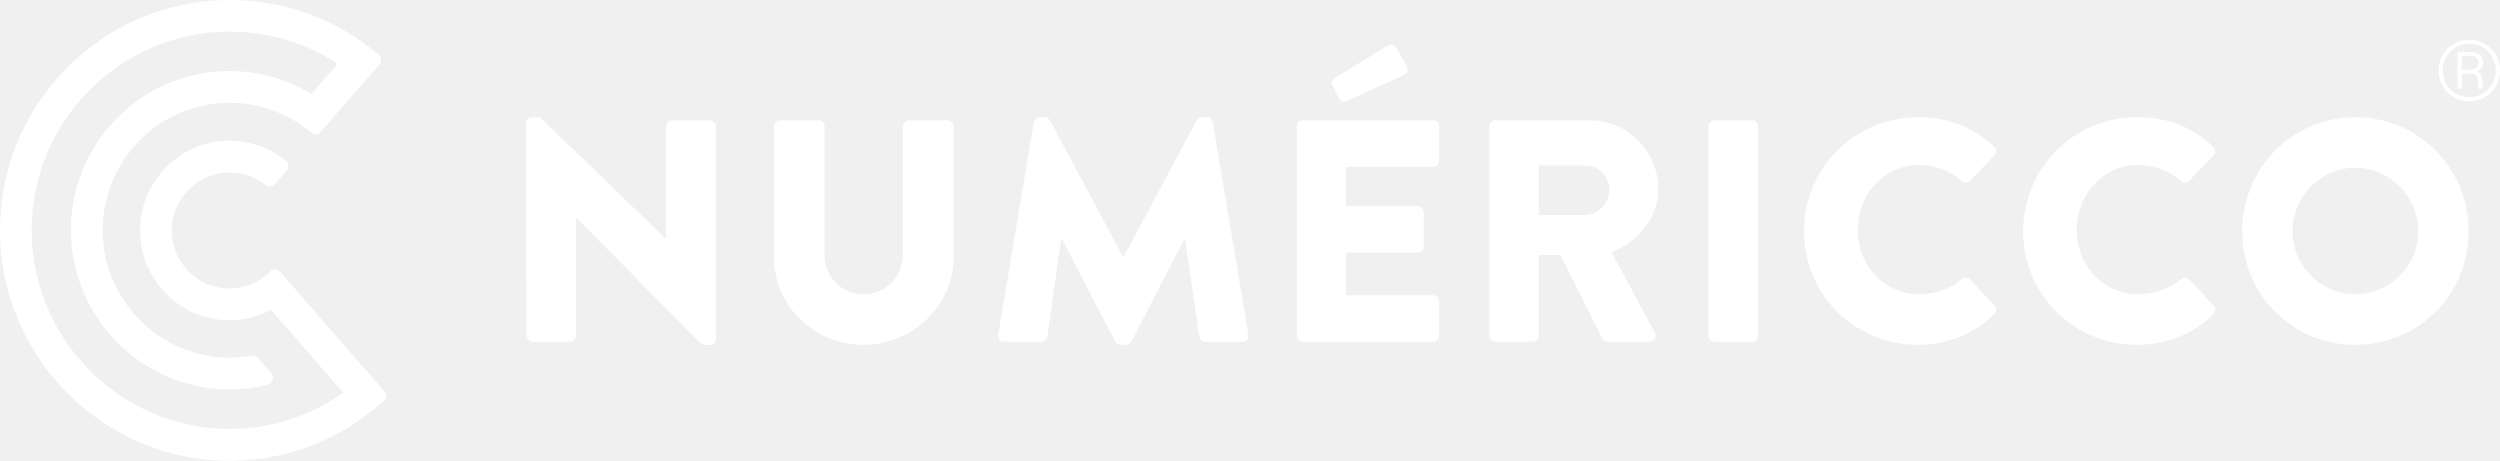
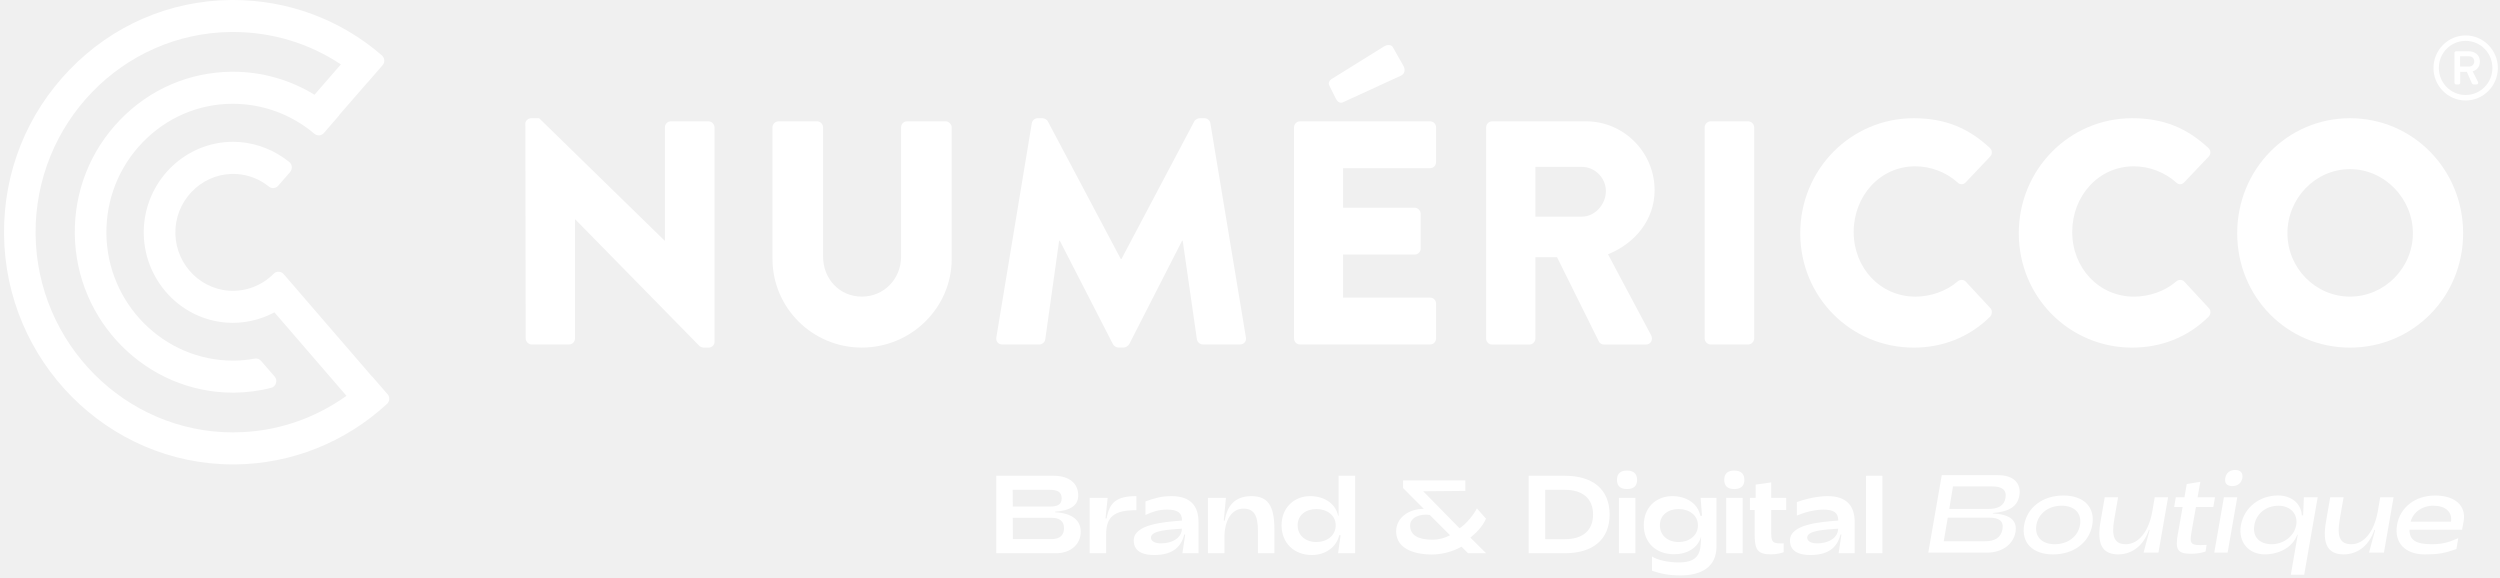
- <svg xmlns="http://www.w3.org/2000/svg" id="Capa_2" viewBox="0 0 664.28 122.45">
-   <defs>
-     <style>.cls-1{fill:#fff;}</style>
-   </defs>
-   <g id="FONDOS">
-     <path class="cls-1" d="M139.81,32.67c0-.84,.76-1.5,1.61-1.5h2.07l33.4,32.26h.1v-29.83c0-.84,.66-1.61,1.59-1.61h10.04c.84,0,1.59,.77,1.59,1.61v56.55c0,.84-.76,1.5-1.59,1.5h-1.33c-.26,0-.93-.24-1.09-.42l-33.06-33.35h-.11v31.34c0,.86-.66,1.61-1.58,1.61h-9.95c-.84,0-1.6-.76-1.6-1.61l-.09-56.54h0Zm65.83,.91c0-.84,.74-1.61,1.6-1.61h10.29c.93,0,1.58,.77,1.58,1.61v34.03c0,5.88,4.36,10.57,10.32,10.57s10.47-4.69,10.47-10.57V33.59c0-.84,.66-1.61,1.56-1.61h10.3c.83,0,1.61,.77,1.61,1.61v34.7c0,12.77-10.73,23.34-23.95,23.34s-23.79-10.57-23.79-23.34V33.59h0Zm69.09-1.1c.08-.75,.84-1.33,1.5-1.33h1.33c.43,0,1.18,.32,1.42,.81l19.44,36.32h.15l19.41-36.32c.25-.49,1-.81,1.42-.81h1.37c.63,0,1.41,.58,1.48,1.33l9.46,56.48c.18,1.09-.59,1.85-1.58,1.85h-9.9c-.76,0-1.5-.68-1.58-1.36l-3.78-25.98h-.17l-14.05,27.24c-.24,.49-1.01,.91-1.44,.91h-1.5c-.5,0-1.16-.42-1.42-.91l-14.14-27.24h-.18l-3.68,25.98c-.07,.68-.75,1.36-1.58,1.36h-9.88c-1,0-1.76-.76-1.58-1.85l9.45-56.48h.03Zm69.83,1.1c0-.84,.67-1.61,1.58-1.61h34.66c.93,0,1.59,.77,1.59,1.61v9.15c0,.85-.66,1.6-1.59,1.6h-23.19v10.42h19.09c.83,0,1.59,.76,1.59,1.6v9.16c0,.93-.76,1.59-1.59,1.59h-19.09v11.35h23.19c.93,0,1.59,.75,1.59,1.59v9.15c0,.86-.66,1.61-1.59,1.61h-34.66c-.92,0-1.58-.76-1.58-1.61V33.59Zm11.14-7.57l-1.77-3.53c-.31-.66,.11-1.27,.51-1.58l14.22-8.75c.52-.32,1.77-.5,2.19,.26l2.85,4.95c.66,1.25,.17,2.1-.52,2.51l-15.21,6.91c-1.1,.67-1.83,.08-2.26-.77h-.01Zm40.03,7.57c0-.84,.67-1.61,1.59-1.61h25.03c10.05,0,18.26,8.16,18.26,18.16,0,7.73-5.12,13.96-12.41,16.89l11.48,21.34c.59,1.1,0,2.45-1.41,2.45h-11.14c-.67,0-1.17-.43-1.33-.76l-11.16-22.28h-5.76v21.43c0,.86-.74,1.61-1.58,1.61h-9.96c-.92,0-1.59-.76-1.59-1.61V33.59h-.02Zm25.52,23.53c3.43,0,6.38-3.2,6.38-6.72s-2.95-6.4-6.38-6.4h-12.39v13.12s12.39,0,12.39,0Zm32.68-23.53c0-.84,.76-1.61,1.58-1.61h10.04c.86,0,1.59,.77,1.59,1.61v55.62c0,.86-.73,1.61-1.59,1.61h-10.04c-.82,0-1.58-.76-1.58-1.61V33.59Zm55.68-2.43c8.37,0,14.56,2.6,20.25,7.81,.74,.68,.74,1.69,.06,2.35l-6.51,6.79c-.6,.6-1.53,.6-2.11,0-3.1-2.76-7.19-4.28-11.29-4.28-9.46,0-16.41,7.89-16.41,17.31s7.02,17.05,16.49,17.05c3.92,0,8.2-1.42,11.2-4.02,.58-.51,1.68-.51,2.18,.09l6.53,6.97c.58,.58,.5,1.68-.09,2.27-5.69,5.55-12.87,8.13-20.32,8.13-16.76,0-30.23-13.35-30.23-30.15s13.47-30.32,30.23-30.32h.02Zm58.18,0c8.38,0,14.56,2.6,20.26,7.81,.76,.68,.76,1.69,.08,2.35l-6.52,6.79c-.59,.6-1.51,.6-2.08,0-3.13-2.76-7.22-4.28-11.32-4.28-9.46,0-16.4,7.89-16.4,17.31s7.04,17.05,16.49,17.05c3.94,0,8.21-1.42,11.23-4.02,.57-.51,1.66-.51,2.16,.09l6.52,6.97c.59,.58,.51,1.68-.09,2.27-5.67,5.55-12.87,8.13-20.34,8.13-16.74,0-30.2-13.35-30.2-30.15s13.46-30.32,30.2-30.32h.01Zm58.04,0c16.75,0,30.13,13.5,30.13,30.32s-13.38,30.15-30.13,30.15-30.05-13.35-30.05-30.15,13.32-30.32,30.05-30.32Zm0,47.03c9.21,0,16.75-7.56,16.75-16.71s-7.54-16.9-16.75-16.9-16.66,7.65-16.66,16.9,7.53,16.71,16.66,16.71ZM102.15,103.94l-3.9-4.45q-.12-.15-.26-.25l-19.5-22.37s-.09-.11-.11-.14l-3.92-4.47c-.32-.39-.81-.6-1.31-.62-.5-.06-.98,.17-1.35,.52-3.18,3.19-7.53,4.78-11.97,4.46-8.43-.63-14.79-8.04-14.17-16.48,.62-8.41,8-14.87,16.44-14.26,3.09,.22,6.01,1.37,8.43,3.3,.77,.61,1.87,.49,2.5-.24l3.16-3.59c.33-.39,.49-.88,.45-1.37-.04-.48-.27-.95-.66-1.26-3.75-3.04-8.43-4.92-13.25-5.28-.6-.02-1.16-.07-1.76-.07-12.38,0-22.76,9.71-23.7,22.1-.46,6.35,1.58,12.5,5.72,17.34,4.15,4.82,9.92,7.75,16.24,8.23,4.38,.32,8.81-.61,12.79-2.7l19.19,22c-8.81,6.21-19.06,9.55-29.74,9.61l-.48,.02c-28.72,0-52.29-23.46-52.58-52.3-.24-29.1,23.12-53,52.12-53.26h.49c10.28,0,20.21,2.94,28.72,8.54l-7.02,8c-6.55-3.98-14.06-6.07-21.73-6.07h-.39c-11.24,.12-21.77,4.6-29.66,12.67-7.9,8.07-12.2,18.73-12.08,30.01,.21,23.12,19.1,41.92,42.13,41.92h.4c3.27-.05,6.56-.45,9.77-1.26,.61-.14,1.11-.61,1.29-1.24,.2-.6,.07-1.27-.35-1.74l-3.61-4.12c-.43-.5-1.07-.73-1.7-.61-1.83,.34-3.69,.52-5.45,.53h-.34c-18.42,0-33.55-15.05-33.72-33.56-.07-9.03,3.36-17.55,9.69-24.02,6.31-6.44,14.73-10.07,23.71-10.14h.32c7.9,0,15.61,2.8,21.68,7.9,.75,.63,1.89,.57,2.55-.19l3.9-4.47c.09-.09,.17-.19,.23-.33l7.34-8.35s.17-.13,.2-.19l3.94-4.51c.33-.36,.5-.83,.45-1.34-.03-.48-.27-.93-.64-1.26C89.69,5.18,75.62,0,61.01,0h-.59C44.15,.16,28.9,6.65,17.48,18.36,6.05,30.04-.16,45.44,0,61.76c.3,33.46,27.65,60.68,60.97,60.68h.55c14.97-.14,29.33-5.79,40.46-15.94,.74-.67,.8-1.81,.16-2.56h.01ZM664.28,18.73c0,4.59-3.56,8.17-8.17,8.17s-8.17-3.58-8.17-8.17,3.58-8.17,8.17-8.17,8.17,3.56,8.17,8.17Zm-1.13,0c-.02-4.02-3.08-7.12-7.04-7.12s-7.02,3.1-7.04,7.12c.02,4,3.1,7.1,7.04,7.1s7.02-3.1,7.04-7.1Zm-4.92,.21c.75,.42,1.24,1.19,1.3,2.18l.17,2.41h-1.15l-.17-2.35c-.04-.92-.67-1.59-1.57-1.59h-2.64v3.94h-1.17V13.83h3.67c1.93,0,3.1,1.15,3.1,2.85,0,1.07-.61,1.82-1.53,2.26h0Zm.31-2.26c0-.96-.52-1.8-1.89-1.8h-2.49v3.64h2.49c1.36,0,1.89-.88,1.89-1.84Z" />
-   </g>
+ <svg xmlns="http://www.w3.org/2000/svg" width="619" height="143" viewBox="0 0 619 143" fill="none">
+   <path d="M130.06 30.68C130.06 29.89 130.77 29.27 131.56 29.27H133.49L164.54 59.57H164.63V31.55C164.63 30.76 165.24 30.04 166.11 30.04H175.44C176.22 30.04 176.92 30.77 176.92 31.55V84.66C176.92 85.45 176.21 86.07 175.44 86.07H174.21C173.97 86.07 173.35 85.84 173.2 85.68L142.47 54.35H142.37V83.78C142.37 84.58 141.76 85.29 140.9 85.29H131.65C130.87 85.29 130.16 84.58 130.16 83.78L130.08 30.68H130.06Z" fill="white" />
+   <path d="M191.26 31.55C191.26 30.76 191.95 30.04 192.75 30.04H202.31C203.18 30.04 203.79 30.77 203.79 31.55V63.51C203.79 69.03 207.85 73.44 213.38 73.44C218.91 73.44 223.11 69.03 223.11 63.51V31.55C223.11 30.76 223.72 30.04 224.56 30.04H234.14C234.91 30.04 235.64 30.77 235.64 31.55V64.14C235.64 76.14 225.67 86.06 213.38 86.06C201.09 86.06 191.27 76.13 191.27 64.14V31.55H191.26Z" fill="white" />
+   <path d="M255.48 30.52C255.56 29.81 256.26 29.27 256.88 29.27H258.12C258.52 29.27 259.22 29.57 259.44 30.04L277.52 64.15H277.66L295.71 30.04C295.94 29.58 296.64 29.27 297.03 29.27H298.31C298.9 29.27 299.62 29.82 299.69 30.52L308.49 83.56C308.66 84.58 307.94 85.29 307.02 85.29H297.82C297.11 85.29 296.43 84.65 296.35 84.01L292.84 59.61H292.68L279.61 85.19C279.38 85.65 278.66 86.05 278.27 86.05H276.87C276.41 86.05 275.79 85.66 275.55 85.19L262.41 59.61H262.24L258.81 84.01C258.74 84.65 258.11 85.29 257.34 85.29H248.16C247.23 85.29 246.53 84.58 246.69 83.56L255.47 30.52H255.48Z" fill="white" />
+   <path d="M320.4 31.55C320.4 30.76 321.02 30.04 321.88 30.04H354.1C354.97 30.04 355.57 30.77 355.57 31.55V40.14C355.57 40.94 354.96 41.64 354.1 41.64H332.54V51.43H350.28C351.05 51.43 351.76 52.14 351.76 52.93V61.54C351.76 62.41 351.05 63.03 350.28 63.03H332.54V73.69H354.1C354.97 73.69 355.57 74.39 355.57 75.19V83.78C355.57 84.58 354.96 85.29 354.1 85.29H321.88C321.02 85.29 320.4 84.58 320.4 83.78V31.55ZM330.76 24.44L329.11 21.12C328.82 20.5 329.21 19.93 329.59 19.64L342.81 11.42C343.3 11.12 344.46 10.95 344.85 11.66L347.49 16.31C348.1 17.48 347.65 18.28 347.01 18.67L332.87 25.16C331.85 25.79 331.17 25.23 330.77 24.43L330.76 24.44Z" fill="white" />
+   <path d="M367.97 31.55C367.97 30.76 368.59 30.04 369.44 30.04H392.71C402.05 30.04 409.68 37.7 409.68 47.1C409.68 54.36 404.92 60.21 398.14 62.96L408.81 83C409.36 84.03 408.81 85.31 407.5 85.31H397.14C396.52 85.31 396.05 84.91 395.9 84.6L385.52 63.68H380.17V83.8C380.17 84.6 379.48 85.31 378.7 85.31H369.44C368.58 85.31 367.96 84.6 367.96 83.8V31.55H367.97ZM391.69 53.64C394.88 53.64 397.62 50.63 397.62 47.33C397.62 44.03 394.88 41.32 391.69 41.32H380.17V53.64H391.69Z" fill="white" />
+   <path d="M422.07 31.55C422.07 30.76 422.77 30.04 423.53 30.04H432.86C433.66 30.04 434.34 30.77 434.34 31.55V83.78C434.34 84.58 433.66 85.29 432.86 85.29H423.53C422.77 85.29 422.07 84.58 422.07 83.78V31.55Z" fill="white" />
+   <path d="M473.83 29.27C481.61 29.27 487.37 31.71 492.66 36.6C493.35 37.23 493.35 38.19 492.72 38.81L486.67 45.19C486.12 45.76 485.25 45.76 484.71 45.19C481.83 42.6 478.03 41.18 474.22 41.18C465.43 41.18 458.97 48.59 458.97 57.44C458.97 66.29 465.5 73.45 474.3 73.45C477.94 73.45 481.92 72.12 484.72 69.67C485.26 69.18 486.28 69.18 486.75 69.76L492.82 76.3C493.36 76.85 493.28 77.88 492.73 78.43C487.44 83.64 480.77 86.07 473.84 86.07C458.26 86.07 445.74 73.53 445.74 57.75C445.74 41.97 458.26 29.27 473.84 29.27H473.83Z" fill="white" />
+   <path d="M527.92 29.27C535.71 29.27 541.46 31.71 546.75 36.6C547.46 37.23 547.46 38.19 546.83 38.81L540.77 45.19C540.22 45.76 539.37 45.76 538.84 45.19C535.93 42.6 532.13 41.18 528.32 41.18C519.53 41.18 513.08 48.59 513.08 57.44C513.08 66.29 519.62 73.45 528.41 73.45C532.07 73.45 536.05 72.12 538.85 69.67C539.38 69.18 540.39 69.18 540.86 69.76L546.92 76.3C547.47 76.85 547.4 77.88 546.84 78.43C541.57 83.64 534.87 86.07 527.93 86.07C512.37 86.07 499.85 73.53 499.85 57.75C499.85 41.97 512.37 29.27 527.93 29.27H527.92Z" fill="white" />
+   <path d="M581.86 29.27C597.43 29.27 609.87 41.95 609.87 57.75C609.87 73.55 597.43 86.07 581.86 86.07C566.29 86.07 553.93 73.53 553.93 57.75C553.93 41.97 566.32 29.27 581.86 29.27ZM581.86 73.44C590.41 73.44 597.43 66.34 597.43 57.75C597.43 49.16 590.42 41.88 581.86 41.88C573.3 41.88 566.37 49.07 566.37 57.75C566.37 66.43 573.37 73.44 581.86 73.44Z" fill="white" />
+   <path d="M95.97 97.62L92.34 93.44C92.23 93.29 92.23 93.29 92.1 93.21L73.97 72.2C73.97 72.2 73.89 72.1 73.87 72.07L70.23 67.87C69.93 67.51 69.48 67.3 69.01 67.29C68.55 67.23 68.09 67.45 67.76 67.78C64.8 70.77 60.76 72.27 56.63 71.97C48.79 71.38 42.88 64.42 43.46 56.49C44.03 48.59 50.9 42.52 58.74 43.1C61.61 43.3 64.33 44.39 66.58 46.2C67.29 46.77 68.32 46.66 68.9 45.97L71.83 42.6C72.13 42.23 72.28 41.78 72.25 41.31C72.21 40.85 72 40.42 71.64 40.13C68.15 37.28 63.8 35.51 59.32 35.17C58.76 35.15 58.24 35.11 57.68 35.11C46.17 35.11 36.52 44.23 35.65 55.86C35.22 61.83 37.12 67.6 40.97 72.15C44.83 76.68 50.19 79.43 56.06 79.88C60.13 80.18 64.25 79.31 67.95 77.34L85.79 98.01C77.6 103.84 68.07 106.98 58.14 107.04L57.69 107.06C30.99 107.06 9.08 85.03 8.81 57.94C8.58 30.62 30.3 8.17 57.25 7.92H57.7C67.26 7.92 76.49 10.68 84.4 15.94L77.87 23.46C71.78 19.72 64.8 17.76 57.68 17.76H57.32C46.87 17.87 37.08 22.08 29.75 29.66C22.4 37.24 18.41 47.25 18.52 57.85C18.72 79.56 36.28 97.22 57.68 97.22H58.05C61.08 97.18 64.15 96.8 67.13 96.03C67.7 95.9 68.17 95.45 68.33 94.87C68.52 94.31 68.4 93.68 68 93.23L64.64 89.36C64.24 88.89 63.64 88.68 63.06 88.79C61.36 89.11 59.63 89.28 58 89.29H57.69C40.56 89.29 26.5 75.15 26.34 57.78C26.28 49.29 29.46 41.3 35.34 35.22C41.2 29.17 49.04 25.76 57.38 25.7H57.68C65.03 25.7 72.19 28.33 77.83 33.11C78.53 33.71 79.58 33.65 80.2 32.93L83.83 28.73C83.91 28.64 83.99 28.55 84.04 28.42L90.86 20.57C90.86 20.57 91.02 20.45 91.05 20.39L94.72 16.15C95.03 15.81 95.19 15.37 95.14 14.89C95.12 14.43 94.89 14.02 94.55 13.71C84.38 4.87 71.3 0 57.72 0H57.17C42.05 0.15 27.87 6.25 17.25 17.24C6.63 28.22 0.85 42.68 1 58C1.28 89.42 26.7 114.99 57.68 114.99H58.2C72.11 114.86 85.47 109.55 95.82 100.01C96.51 99.38 96.57 98.31 95.97 97.61V97.62Z" fill="white" />
+   <path d="M610.49 8.77C614.88 8.77 618.47 12.4 618.47 16.84C618.47 21.28 614.87 24.88 610.49 24.88C606.11 24.88 602.53 21.27 602.53 16.84C602.53 12.41 606.1 8.77 610.49 8.77ZM610.49 23.52C614.17 23.52 617.12 20.52 617.12 16.82C617.12 13.12 614.17 10.12 610.49 10.12C606.81 10.12 603.86 13.1 603.86 16.82C603.86 20.54 606.83 23.52 610.49 23.52ZM607.72 13.13C607.72 12.9 607.89 12.7 608.14 12.7H611.29C612.67 12.7 614.02 13.53 614.02 15.21C614.02 16.89 612.85 17.5 612.23 17.66C612.68 18.54 613.12 19.43 613.56 20.3C613.72 20.57 613.49 20.91 613.18 20.91H612.43C612.25 20.91 612.1 20.73 612.03 20.59L610.79 17.79H609.15V20.48C609.15 20.71 608.98 20.91 608.73 20.91H608.15C607.9 20.91 607.73 20.71 607.73 20.48V13.13H607.72ZM611.29 16.49C612.11 16.49 612.62 15.91 612.62 15.21C612.62 14.45 612.11 13.93 611.29 13.93H609.12V16.48H611.29V16.49Z" fill="white" />
+   <path d="M246.67 136.98V117.8H260.86C264.79 117.8 266.97 119.72 266.97 122.65C266.97 125.14 265.1 126.41 261.24 126.7V126.84C265.47 127.06 267.59 128.81 267.59 131.66C267.59 134.73 265.15 136.98 261.46 136.98H246.67ZM250.77 125.42H259.91C261.78 125.42 262.87 124.98 262.87 123.39C262.87 121.8 261.79 121.28 259.91 121.28H250.74L250.77 125.42ZM250.79 133.48H260.39C262.4 133.48 263.45 132.52 263.45 130.79C263.45 129.06 262.39 128.21 260.39 128.21H250.76L250.79 133.47V133.48Z" fill="white" />
+   <path d="M269.81 136.98V123.28H274.26L273.72 128.38H273.99C274.69 124.43 276.41 122.84 281.37 122.84V126.32C275.78 126.32 273.88 127.97 273.88 132.38V136.98H269.81Z" fill="white" />
+   <path d="M280.72 133.8C280.72 129.88 287.86 129.25 292.68 128.89C292.65 126.89 291.49 126.18 288.96 126.18C286.84 126.18 285.42 126.7 283.61 127.5V124.16C285.89 123.31 287.66 122.84 290.05 122.84C294.91 122.84 296.75 125.42 296.75 129.25V136.98H292.76L293.46 132.35H293.22C292.35 135.83 289.91 137.42 285.76 137.42C283.75 137.42 280.71 136.98 280.71 133.8H280.72ZM292.63 130.9C289.48 131.15 284.98 131.28 284.98 133.12C284.98 134.02 285.98 134.54 287.48 134.54C290.03 134.54 292.61 133.33 292.63 130.9Z" fill="white" />
+   <path d="M299.09 136.98V123.28H303.54L303 128.92H303.24C303.84 125.16 305.79 122.84 309.92 122.84C313.75 122.9 315.54 124.95 315.54 131.03V136.98H311.47V131.5C311.47 127.45 310.39 125.94 307.84 125.94C304.99 125.94 303.17 128.79 303.17 133.09V136.98H299.09Z" fill="white" />
+   <path d="M317.32 130.02C317.32 125.72 320.44 122.84 324.37 122.84C327.68 122.84 330.66 124.51 331.32 127.72H331.43V117.8H335.53V136.98H331.32L331.92 132.51H331.59C330.94 135.41 328.23 137.42 324.83 137.42C320.41 137.42 317.31 134.46 317.31 130.02H317.32ZM330.72 130.07C330.72 127.52 328.47 126.04 325.97 126.04C323.31 126.04 321.3 127.52 321.3 130.07C321.3 132.62 323.31 134.21 325.97 134.21C328.46 134.21 330.72 132.68 330.72 130.07Z" fill="white" />
+   <path d="M345.69 131.53C345.69 128.32 348.65 125.99 352.53 125.99L347.4 120.84V118.95H362.82V121.55L352.39 121.64L361.38 130.8C363.03 129.78 364.92 127.39 365.68 125.88L367.94 128.43C367.07 130.39 365.53 131.91 364.07 133.12L367.96 136.98H363.48L361.88 135.36C359.47 136.68 356.86 137.3 354.5 137.3C351.27 137.3 345.68 136.42 345.68 131.52L345.69 131.53ZM359.04 132.54L354.02 127.5C351.5 127.12 349.14 128.19 349.14 130.1C349.14 132.57 351.2 133.63 354.7 133.63C356.24 133.63 357.71 133.22 359.04 132.53V132.54Z" fill="white" />
+   <path d="M378.49 136.98V117.8H387.47C394.33 117.8 398.54 121.12 398.54 127.39C398.54 133.66 394.31 136.98 387.47 136.98H378.49ZM382.59 133.5H387.47C391.92 133.5 394.44 131.31 394.44 127.39C394.44 123.47 391.89 121.28 387.47 121.28H382.59V133.51V133.5Z" fill="white" />
+   <path d="M400.36 118.81C400.36 117.22 401.28 116.51 402.83 116.51C404.38 116.51 405.35 117.22 405.35 118.81C405.35 120.4 404.4 121.09 402.83 121.09C401.26 121.09 400.36 120.38 400.36 118.81ZM400.85 136.98V123.28H404.92V136.98H400.85Z" fill="white" />
+   <path d="M409.04 141.31V137.78C410.29 138.63 412.95 139.26 415.66 139.26C419.59 139.26 421 137.7 421.11 134.52L421.19 132.9C420.38 135.7 417.69 137.23 414.52 137.23C410.1 137.23 407 134.46 407 130.02C407 125.58 410.12 122.84 414.06 122.84C417.37 122.84 420.35 124.51 421.01 127.72H421.42L421.07 123.28H425V135.34C425 140.3 421.36 142.47 416.1 142.47C413.04 142.47 411.16 142.03 409.05 141.32L409.04 141.31ZM420.41 130.07C420.41 127.52 418.16 126.04 415.66 126.04C413 126.04 410.99 127.52 410.99 130.07C410.99 132.62 413 134.21 415.66 134.21C418.13 134.21 420.41 132.68 420.41 130.07Z" fill="white" />
+   <path d="M426.92 118.81C426.92 117.22 427.84 116.51 429.39 116.51C430.94 116.51 431.91 117.22 431.91 118.81C431.91 120.4 430.96 121.09 429.39 121.09C427.82 121.09 426.92 120.38 426.92 118.81ZM427.41 136.98V123.28H431.48V136.98H427.41Z" fill="white" />
+   <path d="M434.46 126.27H433.29V123.28H434.7V119.99L438.55 119.44V123.28H442.27V126.27H438.55V131.23C438.55 133.86 438.55 134.55 440.91 134.55C441.29 134.55 441.44 134.55 441.63 134.51V136.73C441.08 136.91 439.99 137.26 438.52 137.26C434.99 137.26 434.45 135.97 434.45 132.05V126.27H434.46Z" fill="white" />
+   <path d="M443.2 133.8C443.2 129.88 450.34 129.25 455.16 128.89C455.14 126.89 453.97 126.18 451.44 126.18C449.32 126.18 446.72 126.87 444.9 127.66V124.32C447.18 123.47 450.14 122.84 452.52 122.84C457.38 122.84 459.22 125.42 459.22 129.25V136.98H455.24L455.94 132.35H455.7C454.83 135.83 452.39 137.42 448.23 137.42C446.22 137.42 443.19 136.98 443.19 133.8H443.2ZM455.11 130.9C451.96 131.15 447.46 131.28 447.46 133.12C447.46 134.02 448.47 134.54 449.96 134.54C452.51 134.54 455.08 133.33 455.12 130.9H455.11Z" fill="white" />
+   <path d="M462.03 136.98V117.8H466.09V136.98H462.03Z" fill="white" />
+   <path d="M477.44 136.83L480.78 117.65H494.75C498.68 117.65 500.5 119.79 499.99 122.72C499.53 125.41 497.41 126.72 493.42 127.02V127.13C497.68 127.32 499.52 128.88 499.04 131.73C498.5 134.8 495.7 136.83 492.01 136.83H477.44ZM481.27 134.01H491.55C493.96 134.01 495.46 133.08 495.81 131.02C496.16 129.05 495 128.17 492.58 128.17H482.27L481.27 134.01ZM482.65 126.01H492.36C494.77 126.01 496.24 125.19 496.56 123.29C496.91 121.32 495.72 120.44 493.3 120.44H483.56L482.64 126L482.65 126.01Z" fill="white" />
+   <path d="M501.18 129.98C501.94 125.59 505.82 122.69 510.89 122.69C515.96 122.69 518.81 125.59 518.05 129.98C517.29 134.37 513.41 137.27 508.34 137.27C503.27 137.27 500.42 134.37 501.18 129.98ZM515.01 129.98C515.5 127.13 513.68 125.21 510.45 125.21C507.22 125.21 504.7 127.13 504.21 129.98C503.72 132.83 505.54 134.75 508.77 134.75C512 134.75 514.52 132.83 515.01 129.98Z" fill="white" />
+   <path d="M536.82 123.13L534.43 136.83H530.74L532.26 131.19H532.07C530.96 134.53 528.41 137.27 524.39 137.27C520.54 137.21 519.1 134.75 520.1 129.08L521.13 123.13H524.44L523.49 128.61C522.73 132.91 523.57 134.75 526.34 134.75C529.51 134.75 532.01 131.63 532.91 126.64L533.51 123.13H536.82Z" fill="white" />
+   <path d="M539.3 131.9L540.41 125.54H538.32L538.73 123.13H540.87L541.44 119.84L544.8 119.29L544.12 123.13H548.43L548.02 125.54H543.71L542.73 131.08C542.19 134.23 542.05 134.97 544.82 134.97C545.25 134.97 545.77 134.94 546.36 134.91L546.09 136.56C544.98 136.94 543.89 137.11 542.43 137.11C538.9 137.11 538.58 135.82 539.28 131.9H539.3Z" fill="white" />
+   <path d="M548.25 136.83L550.64 123.13H553.95L551.56 136.83H548.25ZM550.98 118.36C551.2 117.04 552.17 116.36 553.42 116.36C554.67 116.36 555.43 117.05 555.21 118.36C554.96 119.68 553.99 120.36 552.71 120.36C551.43 120.36 550.73 119.67 550.98 118.36Z" fill="white" />
+   <path d="M569.92 127.59H570.25L570.44 123.12H573.86L570.52 142.3H567.21L568.92 132.38H568.81C567.56 135.72 564.09 137.26 560.73 137.26C556.93 137.26 554.11 134.38 554.84 130.08C555.63 125.64 559.45 122.68 564.04 122.68C567.4 122.68 569.77 124.71 569.93 127.59H569.92ZM558.18 130.04C557.67 132.86 559.4 134.75 562.49 134.75C565.28 134.75 568.03 132.86 568.54 130.04C569.03 127.14 566.97 125.22 564.17 125.22C561.08 125.22 558.66 127.14 558.17 130.04H558.18Z" fill="white" />
+   <path d="M592.65 123.13L590.26 136.83H586.57L588.09 131.19H587.9C586.79 134.53 584.24 137.27 580.22 137.27C576.37 137.21 574.93 134.75 575.93 129.08L576.96 123.13H580.27L579.32 128.61C578.56 132.91 579.4 134.75 582.17 134.75C585.34 134.75 587.84 131.63 588.74 126.64L589.34 123.13H592.65Z" fill="white" />
+   <path d="M593.5 129.98C594.26 125.59 598.03 122.69 602.94 122.69C607.85 122.69 610.59 125.18 610.02 128.91L609.61 131.16H596.59C596.59 133.76 598.19 134.75 602.18 134.75C605.49 134.75 607.01 133.9 608.67 133.24L608.21 135.93C605.23 137 603.68 137.27 600.4 137.27C595.49 137.27 592.75 134.37 593.51 129.98H593.5ZM606.87 129.16C607.22 126.75 605.49 125.21 602.5 125.21C599.73 125.21 597.48 126.83 596.88 129.16H606.87Z" fill="white" />
</svg>
